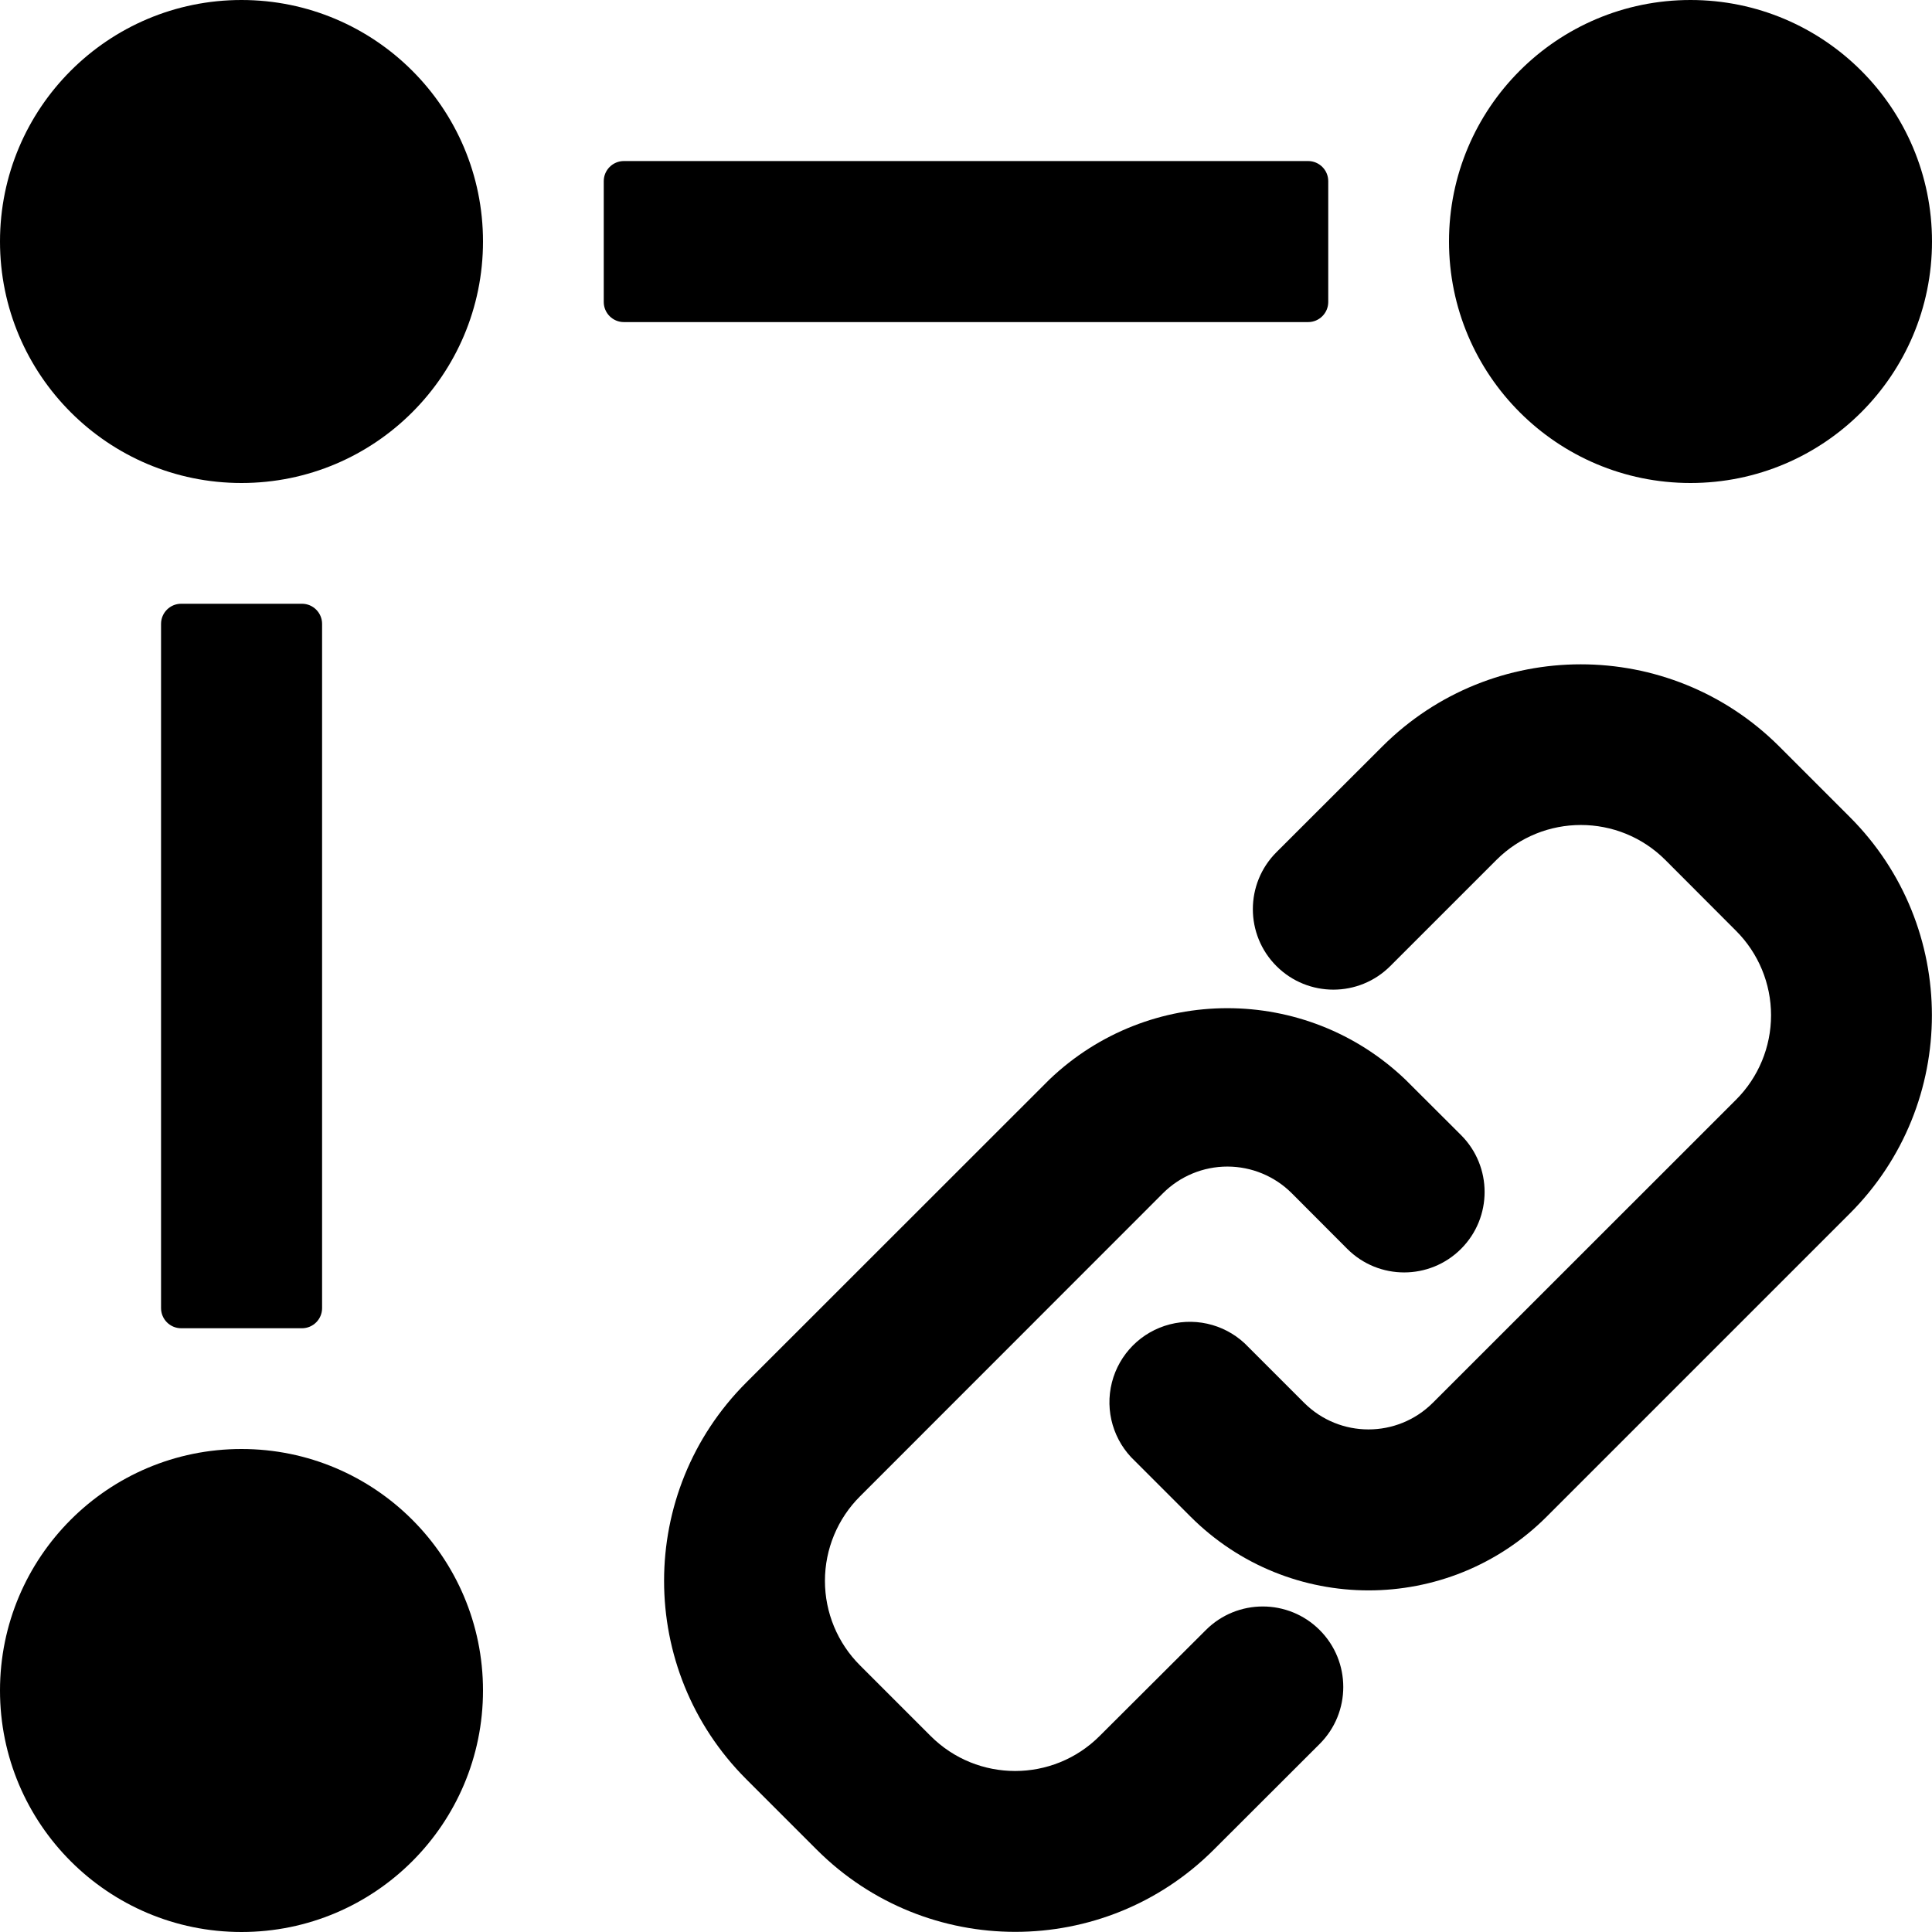
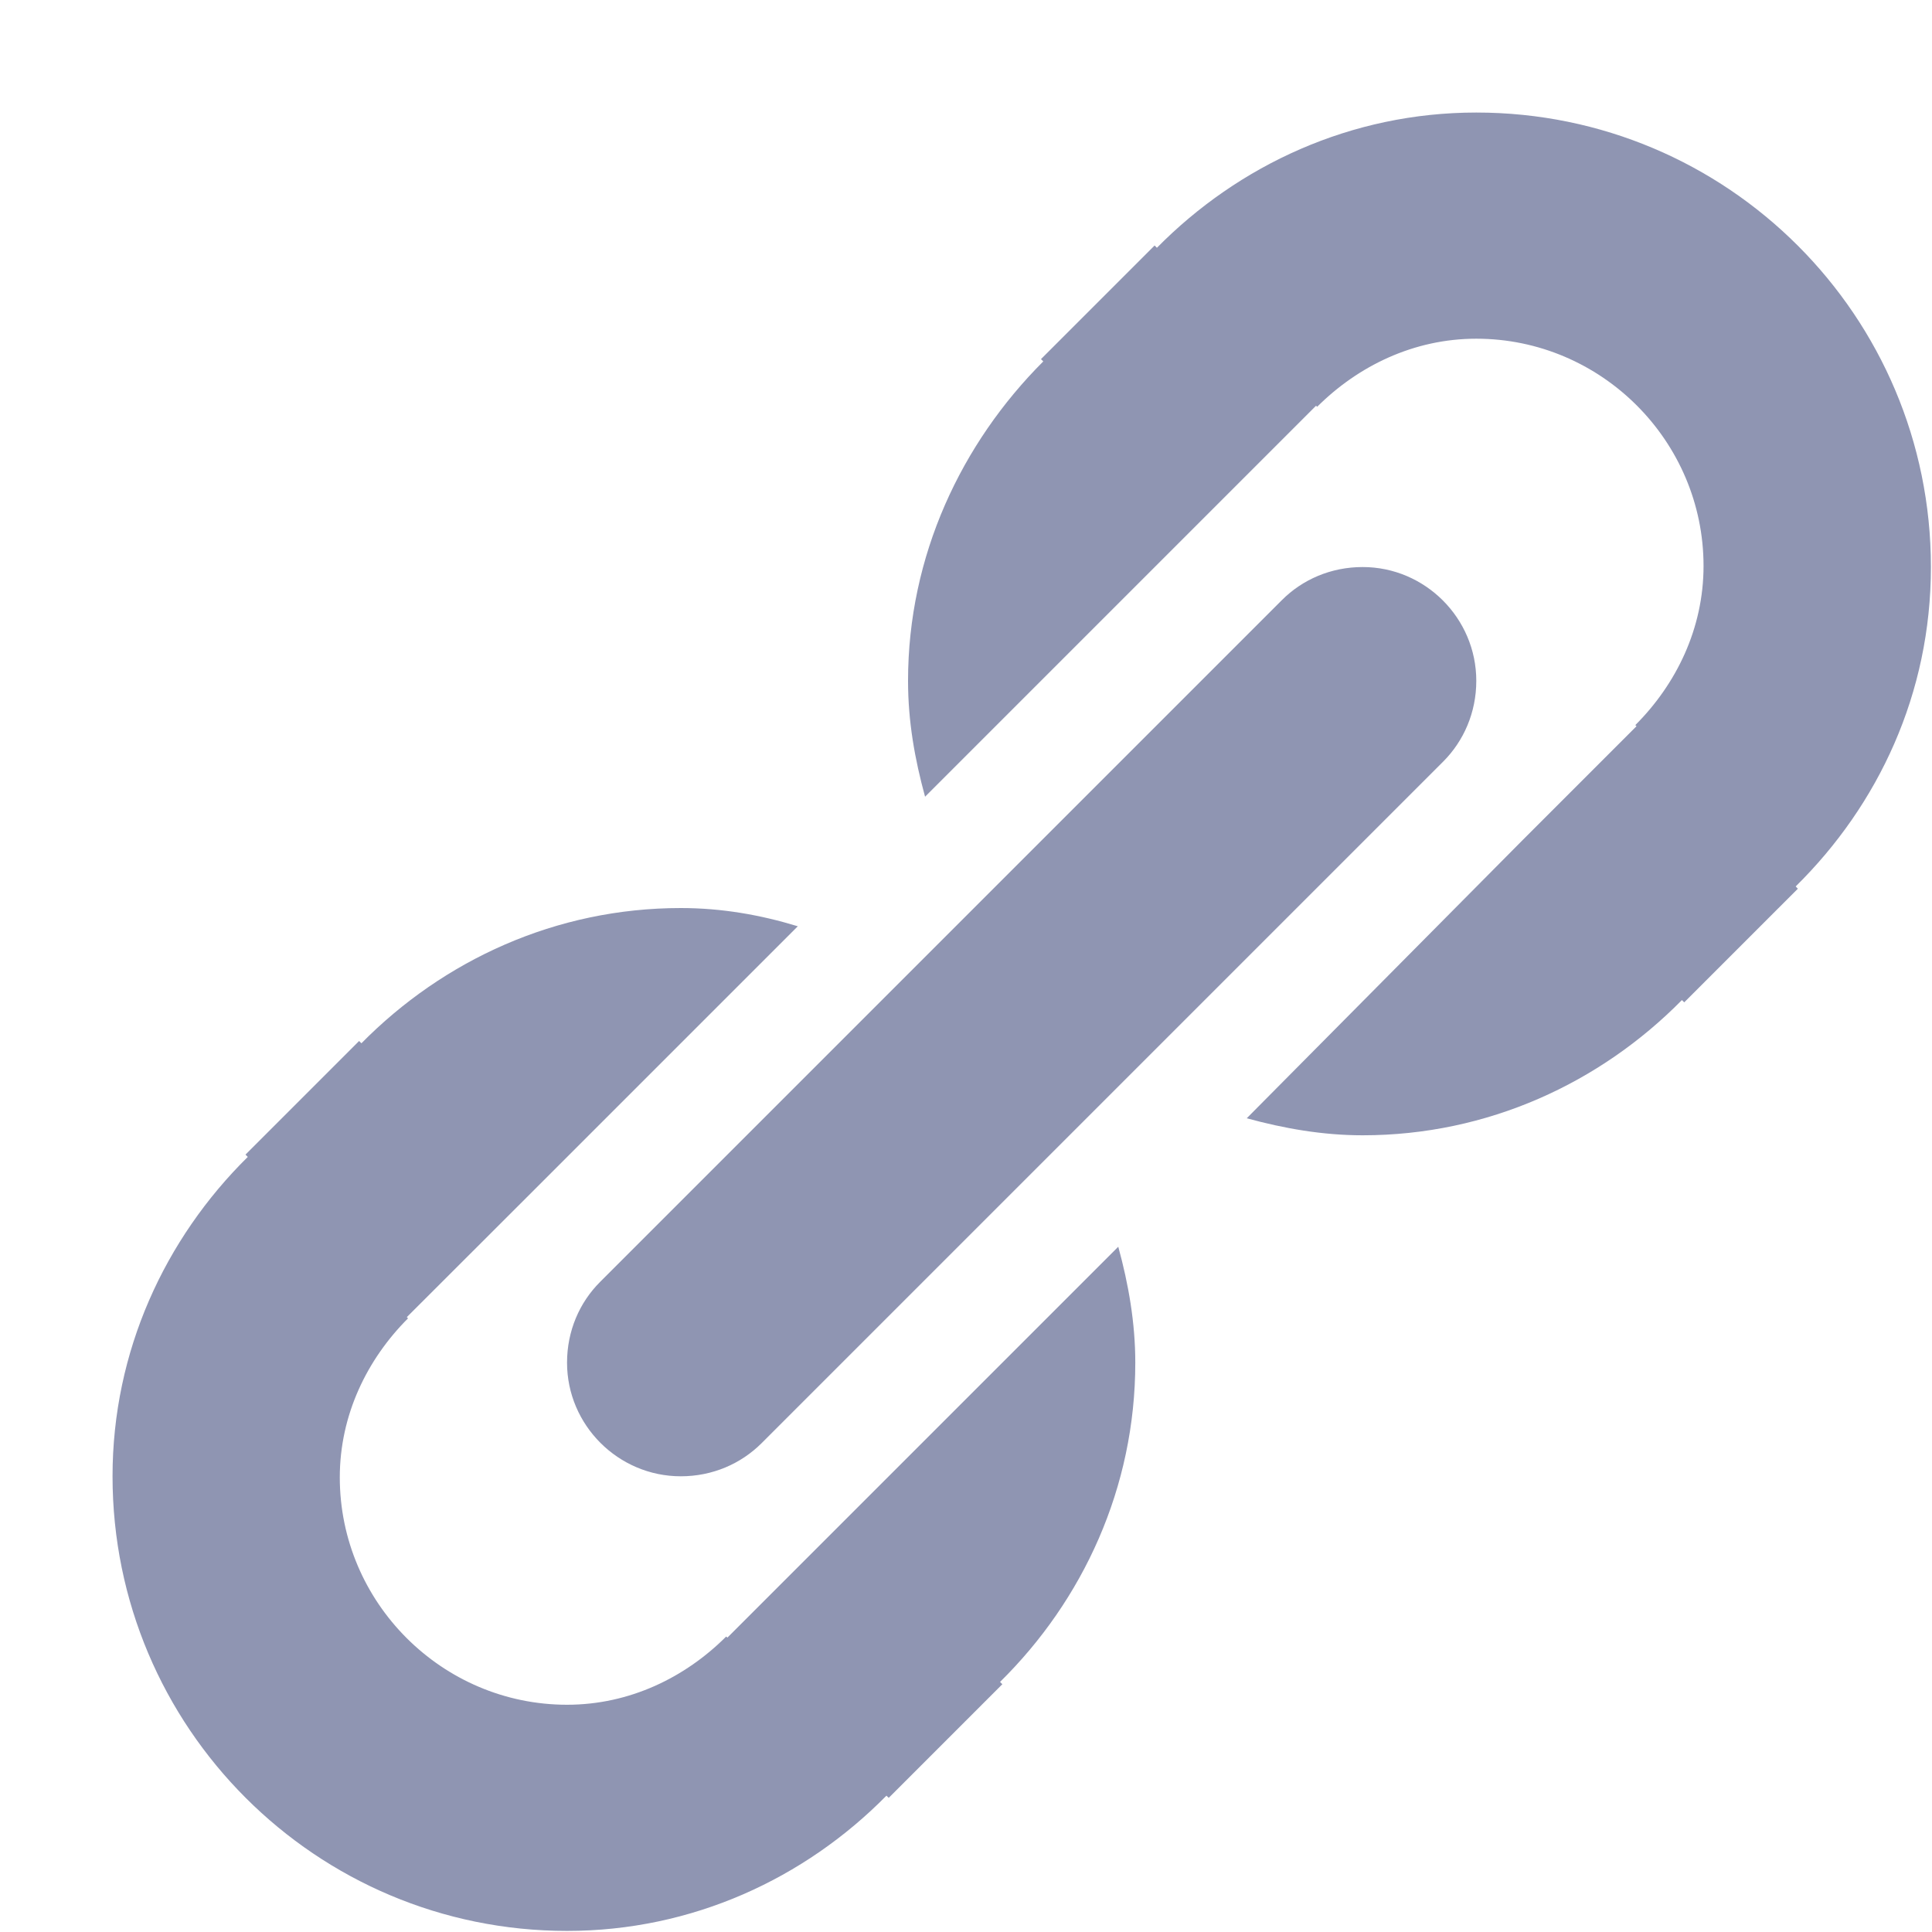
- <svg xmlns="http://www.w3.org/2000/svg" width="14" height="14" viewBox="0 0 14 14">
-   <g fill-rule="nonzero">
-     <rect x="4.375" y="1.167" width="5.25" height="1.167" rx=".146" />
-     <rect x="1.167" y="4.375" width="1.167" height="5.25" rx=".146" />
-     <circle cx="12.25" cy="1.75" r="1.75" />
-     <circle cx="1.75" cy="1.75" r="1.75" />
-     <circle cx="1.75" cy="12.25" r="1.75" />
-     <path d="M8.738 11.812l-.77.768a.866.866 0 01-1.224 0l-.512-.512a.865.865 0 010-1.225l2.195-2.196a.66.66 0 01.934 0l.402.403a.583.583 0 00.824-.825l-.403-.402a1.867 1.867 0 00-2.58 0l-2.196 2.195a2.032 2.032 0 000 2.875l.512.512c.794.792 2.08.792 2.874 0l.769-.768a.583.583 0 00-.825-.825z" />
-     <path d="M12.892 5.408a2.035 2.035 0 00-2.874 0l-.769.768a.583.583 0 00.826.824l.768-.768a.866.866 0 011.225 0l.512.513a.865.865 0 010 1.224l-2.197 2.196a.66.66 0 01-.933 0l-.402-.402a.583.583 0 10-.823.825l.402.402a1.825 1.825 0 002.581 0l2.196-2.196a2.032 2.032 0 000-2.874l-.512-.512z" />
-   </g>
+ <svg xmlns="http://www.w3.org/2000/svg" width="16" height="16" viewBox="0 0 16 16" fill="none">
+   <path fill-rule="evenodd" clip-rule="evenodd" d="M5.638 12.226C5.901 12.226 6.136 12.122 6.306 11.953L11.953 6.306C12.122 6.136 12.226 5.901 12.226 5.638C12.226 5.12 11.802 4.696 11.285 4.696C11.021 4.696 10.786 4.8 10.617 4.969L4.969 10.617C4.8 10.786 4.696 11.021 4.696 11.285C4.696 11.802 5.12 12.226 5.638 12.226ZM9.261 10.325L6.965 12.621L6.024 13.562L6.014 13.553C5.675 13.892 5.214 14.118 4.696 14.118C3.661 14.118 2.814 13.271 2.814 12.235C2.814 11.718 3.04 11.257 3.379 10.918L3.369 10.908L4.311 9.967L6.607 7.671C6.296 7.576 5.976 7.52 5.638 7.52C4.602 7.52 3.671 7.953 2.993 8.64L2.974 8.621L2.033 9.562L2.052 9.581C1.365 10.259 0.932 11.191 0.932 12.226C0.932 14.306 2.616 15.991 4.696 15.991C5.732 15.991 6.664 15.558 7.341 14.871L7.36 14.889L8.301 13.948L8.282 13.929C8.969 13.252 9.402 12.32 9.402 11.285C9.402 10.955 9.346 10.635 9.261 10.325ZM15.991 4.696C15.991 2.616 14.306 0.932 12.226 0.932C11.191 0.932 10.259 1.365 9.581 2.052L9.562 2.033L8.621 2.974L8.64 2.993C7.962 3.671 7.52 4.602 7.52 5.638C7.52 5.976 7.576 6.287 7.661 6.598L9.958 4.301L10.899 3.36L10.908 3.369C11.247 3.031 11.708 2.805 12.226 2.805C13.261 2.805 14.108 3.652 14.108 4.687C14.108 5.205 13.882 5.666 13.543 6.005L13.553 6.014L12.612 6.955L10.325 9.261C10.635 9.346 10.955 9.402 11.285 9.402C12.32 9.402 13.252 8.969 13.929 8.282L13.948 8.301L14.889 7.36L14.871 7.341C15.558 6.664 15.991 5.741 15.991 4.696Z" fill="#8F95B2" />
</svg>
